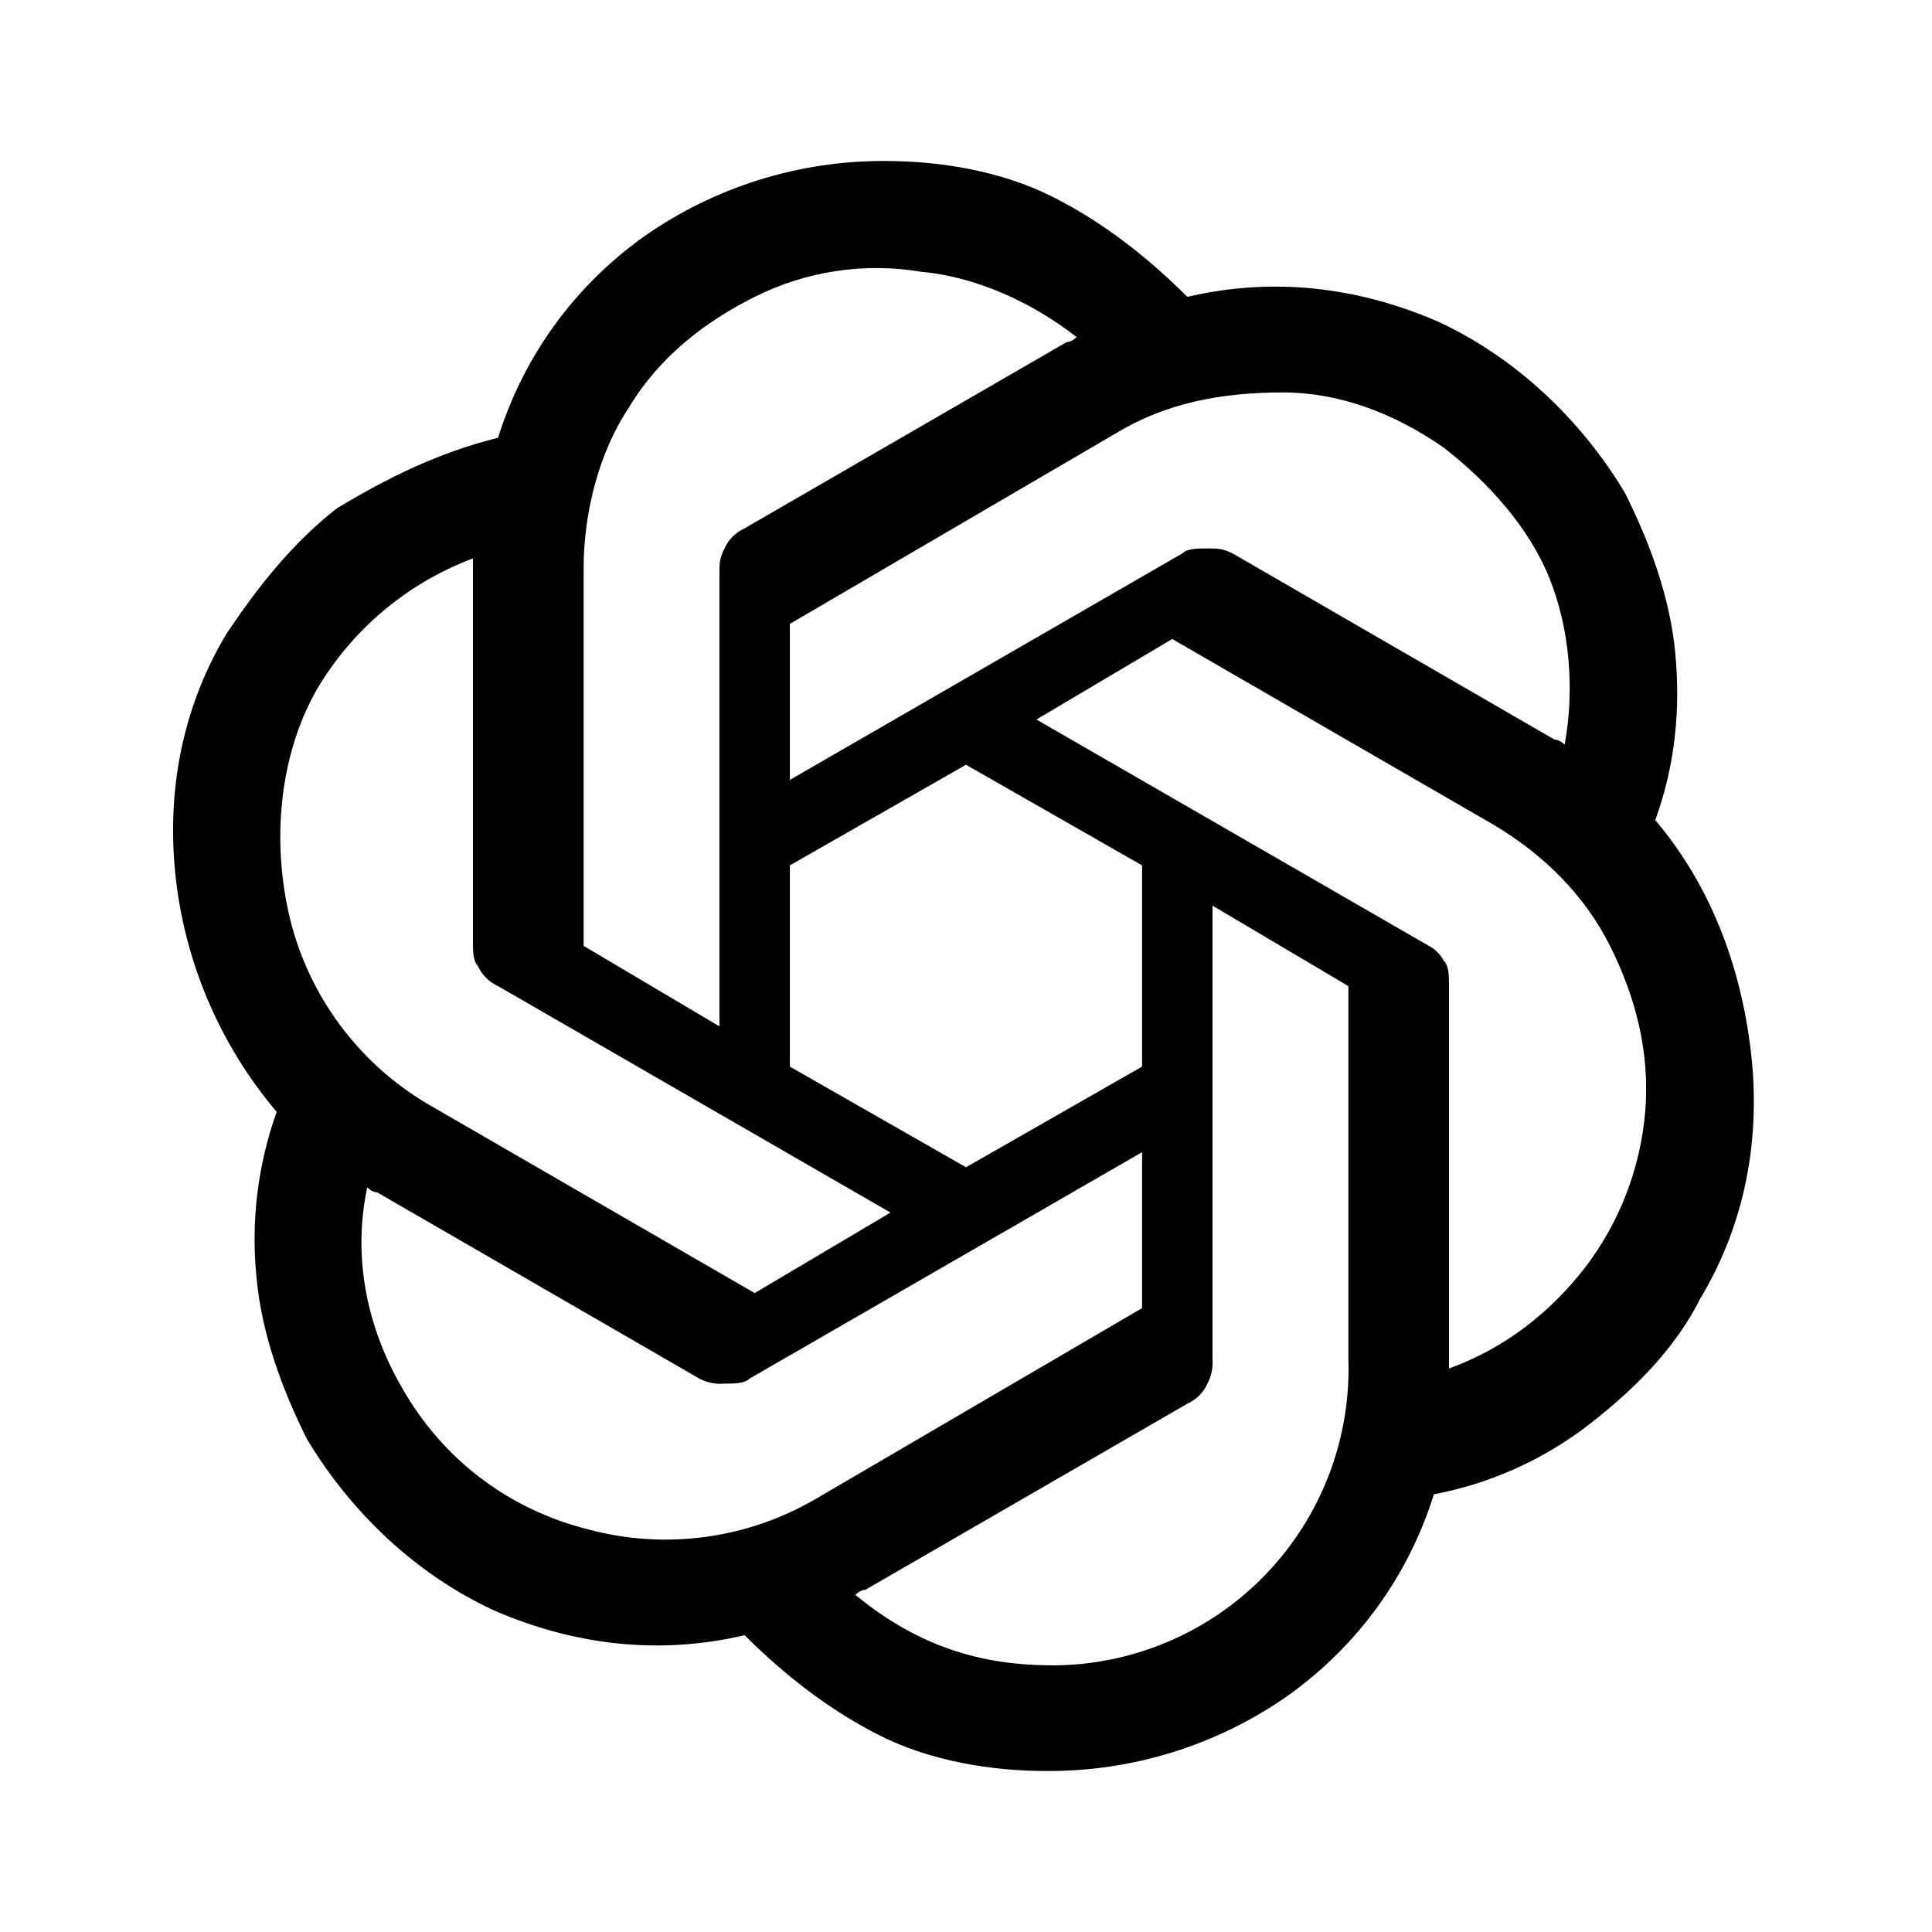
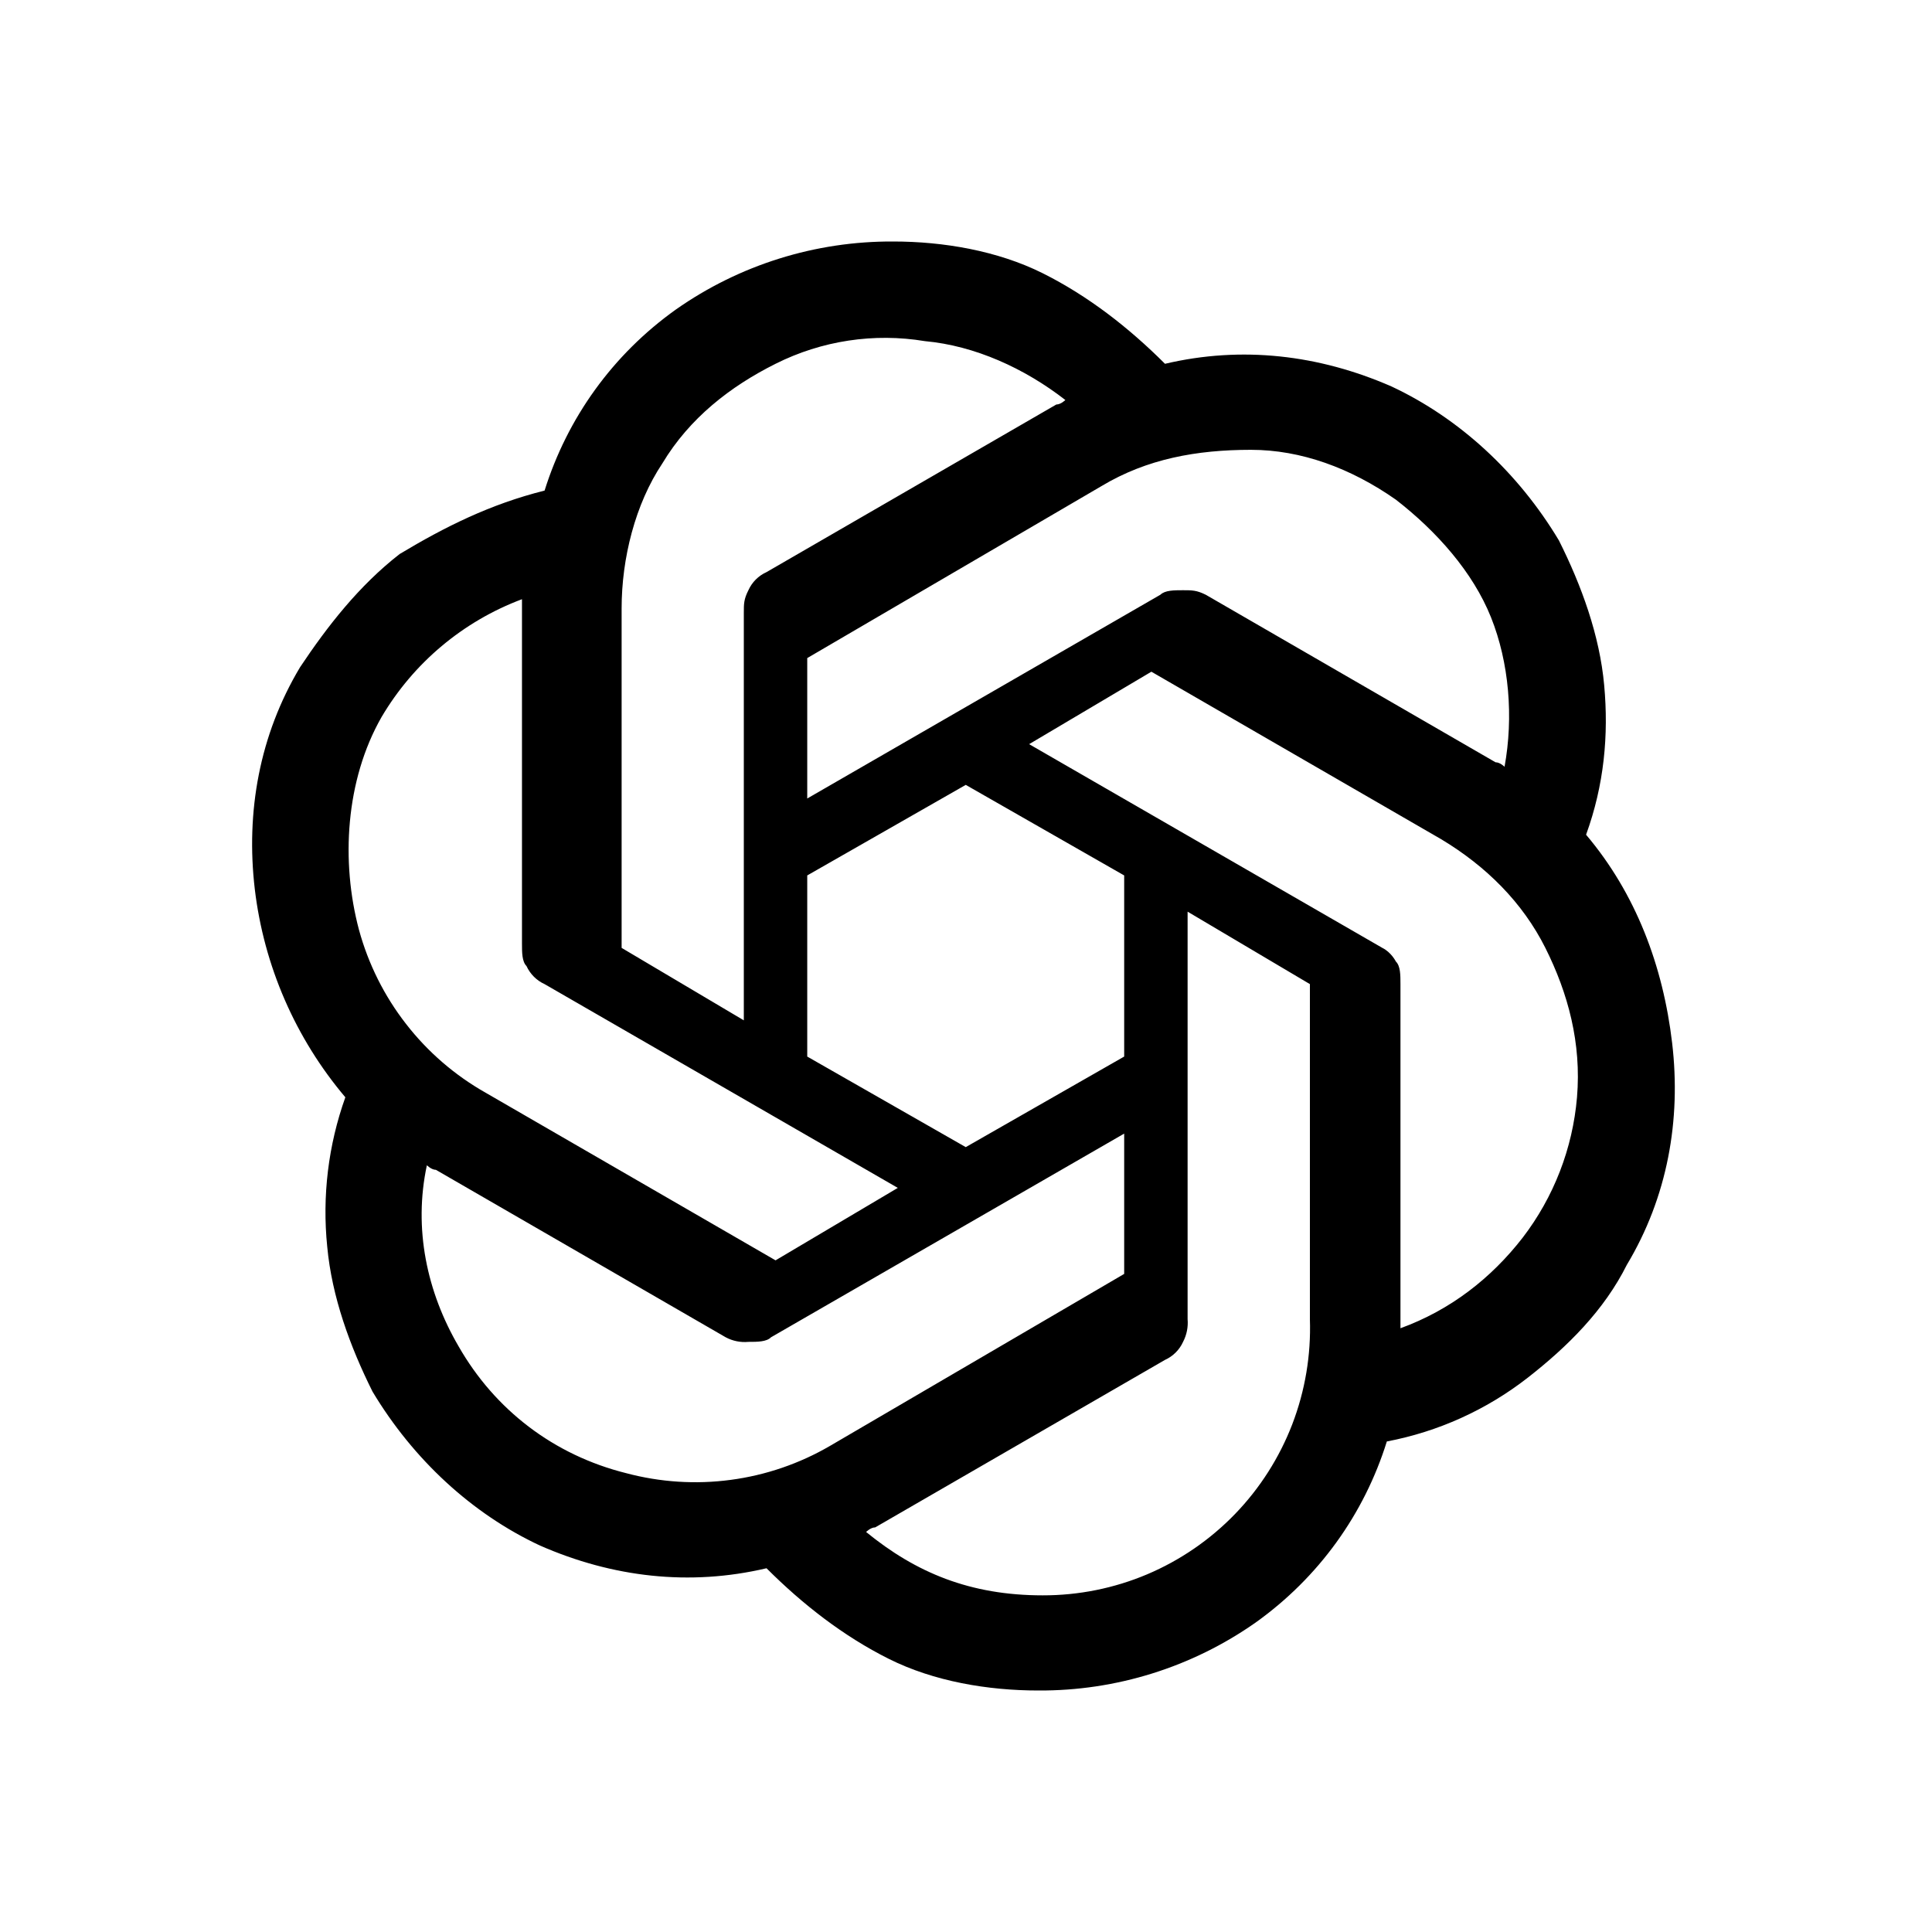
- <svg xmlns="http://www.w3.org/2000/svg" viewBox="0 0 24 24">
-   <path fill="currentColor" d="M20.562 10.188c.25-.688.313-1.376.25-2.063c-.062-.687-.312-1.375-.625-2c-.562-.937-1.375-1.687-2.312-2.125c-1-.437-2.063-.562-3.125-.312c-.5-.5-1.063-.938-1.688-1.25S11.687 2 11 2a5.17 5.17 0 0 0-3 .938c-.875.624-1.5 1.5-1.813 2.5c-.75.187-1.375.5-2 .875c-.562.437-1 1-1.375 1.562c-.562.938-.75 2-.625 3.063a5.44 5.44 0 0 0 1.25 2.874a4.7 4.7 0 0 0-.25 2.063c.063.688.313 1.375.625 2c.563.938 1.375 1.688 2.313 2.125c1 .438 2.062.563 3.125.313c.5.5 1.062.937 1.687 1.25S12.312 22 13 22a5.17 5.17 0 0 0 3-.937c.875-.625 1.5-1.5 1.812-2.5a4.54 4.54 0 0 0 1.938-.875c.562-.438 1.062-.938 1.375-1.563c.562-.937.75-2 .625-3.062c-.125-1.063-.5-2.063-1.188-2.876m-7.5 10.5c-1 0-1.75-.313-2.437-.875c0 0 .062-.063.125-.063l4-2.312a.5.5 0 0 0 .25-.25a.57.57 0 0 0 .062-.313V11.25l1.688 1v4.625a3.685 3.685 0 0 1-3.688 3.813M5 17.25c-.438-.75-.625-1.625-.438-2.5c0 0 .063.063.125.063l4 2.312a.56.56 0 0 0 .313.063c.125 0 .25 0 .312-.063l4.875-2.812v1.937l-4.062 2.375A3.7 3.7 0 0 1 7.312 19c-1-.25-1.812-.875-2.312-1.75M3.937 8.563a3.8 3.8 0 0 1 1.938-1.626v4.751c0 .124 0 .25.062.312a.5.5 0 0 0 .25.25l4.875 2.813l-1.687 1l-4-2.313a3.7 3.7 0 0 1-1.75-2.25c-.25-.937-.188-2.062.312-2.937M17.75 11.75l-4.875-2.812l1.687-1l4 2.312c.625.375 1.125.875 1.438 1.5s.5 1.313.437 2.063a3.7 3.7 0 0 1-.75 1.937c-.437.563-1 1-1.687 1.25v-4.75c0-.125 0-.25-.063-.312c0 0-.062-.126-.187-.188m1.687-2.5s-.062-.062-.125-.062l-4-2.313c-.125-.062-.187-.062-.312-.062s-.25 0-.313.062L9.812 9.688V7.75l4.063-2.375c.625-.375 1.312-.5 2.062-.5c.688 0 1.375.25 2 .688c.563.437 1.063 1 1.313 1.625s.312 1.375.187 2.062m-10.5 3.5l-1.687-1V7.063c0-.688.187-1.438.562-2C8.187 4.438 8.75 4 9.375 3.688a3.37 3.37 0 0 1 2.062-.313c.688.063 1.375.375 1.938.813c0 0-.063.062-.125.062l-4 2.313a.5.5 0 0 0-.25.25c-.063.125-.063.187-.063.312zm.875-2L12 9.5l2.187 1.25v2.5L12 14.5l-2.188-1.25z" />
+ <svg xmlns="http://www.w3.org/2000/svg" width="24" height="24" viewBox="0 0 40 40">
+   <path d="M32.838 17.282C33.213 16.25 33.307 15.218 33.213 14.188C33.12 13.157 32.745 12.125 32.275 11.188C31.432 9.782 30.213 8.657 28.807 8C27.307 7.345 25.713 7.157 24.12 7.532C23.37 6.782 22.525 6.125 21.588 5.657C20.65 5.189 19.525 5 18.495 5C16.885 4.991 15.312 5.482 13.995 6.407C12.682 7.343 11.745 8.657 11.275 10.157C10.15 10.438 9.213 10.907 8.275 11.47C7.432 12.125 6.775 12.97 6.213 13.813C5.37 15.22 5.088 16.812 5.275 18.407C5.464 19.997 6.116 21.496 7.15 22.718C6.796 23.709 6.668 24.766 6.775 25.812C6.87 26.844 7.245 27.875 7.713 28.812C8.557 30.219 9.775 31.344 11.182 32C12.682 32.657 14.275 32.844 15.87 32.469C16.62 33.219 17.463 33.875 18.4 34.344C19.338 34.814 20.463 35 21.495 35C23.104 35.01 24.677 34.519 25.995 33.594C27.307 32.657 28.245 31.344 28.713 29.844C29.772 29.643 30.768 29.193 31.62 28.532C32.463 27.875 33.213 27.125 33.682 26.187C34.525 24.782 34.807 23.188 34.62 21.595C34.432 20 33.87 18.502 32.838 17.282ZM21.588 33.03C20.088 33.03 18.963 32.561 17.932 31.718C17.932 31.718 18.025 31.623 18.12 31.623L24.12 28.155C24.286 28.08 24.42 27.947 24.495 27.78C24.57 27.636 24.602 27.473 24.588 27.311V18.875L27.12 20.375V27.312C27.145 28.055 27.021 28.794 26.755 29.488C26.488 30.181 26.085 30.813 25.569 31.347C25.052 31.881 24.434 32.305 23.75 32.595C23.066 32.884 22.331 33.031 21.588 33.03ZM9.495 27.875C8.838 26.75 8.557 25.437 8.838 24.125C8.838 24.125 8.932 24.22 9.025 24.22L15.025 27.687C15.169 27.764 15.332 27.797 15.495 27.782C15.682 27.782 15.87 27.782 15.963 27.687L23.275 23.47V26.375L17.182 29.937C16.551 30.304 15.853 30.543 15.129 30.639C14.405 30.736 13.669 30.688 12.963 30.5C11.463 30.125 10.245 29.187 9.495 27.875ZM7.9 14.845C8.562 13.723 9.588 12.863 10.807 12.406V19.532C10.807 19.718 10.807 19.907 10.9 20C10.976 20.166 11.109 20.3 11.275 20.375L18.588 24.594L16.057 26.094L10.057 22.625C9.418 22.264 8.857 21.78 8.407 21.2C7.956 20.621 7.625 19.958 7.432 19.25C7.057 17.845 7.15 16.157 7.9 14.845ZM28.62 19.625L21.307 15.407L23.838 13.907L29.838 17.375C30.775 17.938 31.525 18.688 31.995 19.625C32.464 20.562 32.745 21.595 32.65 22.72C32.56 23.776 32.17 24.784 31.525 25.625C30.87 26.469 30.025 27.125 28.995 27.5V20.375C28.995 20.188 28.995 20 28.9 19.907C28.9 19.907 28.807 19.718 28.62 19.625ZM31.15 15.875C31.15 15.875 31.057 15.782 30.963 15.782L24.963 12.313C24.775 12.22 24.682 12.22 24.495 12.22C24.307 12.22 24.12 12.22 24.025 12.313L16.713 16.532V13.625L22.807 10.063C23.745 9.5 24.775 9.313 25.9 9.313C26.932 9.313 27.963 9.688 28.9 10.345C29.745 11 30.495 11.845 30.87 12.782C31.245 13.72 31.338 14.845 31.15 15.875ZM15.4 21.125L12.87 19.625V12.595C12.87 11.563 13.15 10.438 13.713 9.595C14.275 8.657 15.12 8 16.057 7.532C17.013 7.052 18.096 6.888 19.15 7.063C20.182 7.157 21.213 7.625 22.057 8.282C22.057 8.282 21.963 8.375 21.87 8.375L15.87 11.845C15.703 11.92 15.57 12.053 15.495 12.22C15.4 12.407 15.4 12.5 15.4 12.688V21.125ZM16.713 18.125L19.995 16.25L23.275 18.125V21.875L19.995 23.75L16.713 21.875V18.125Z" fill="currentColor" />
</svg>
